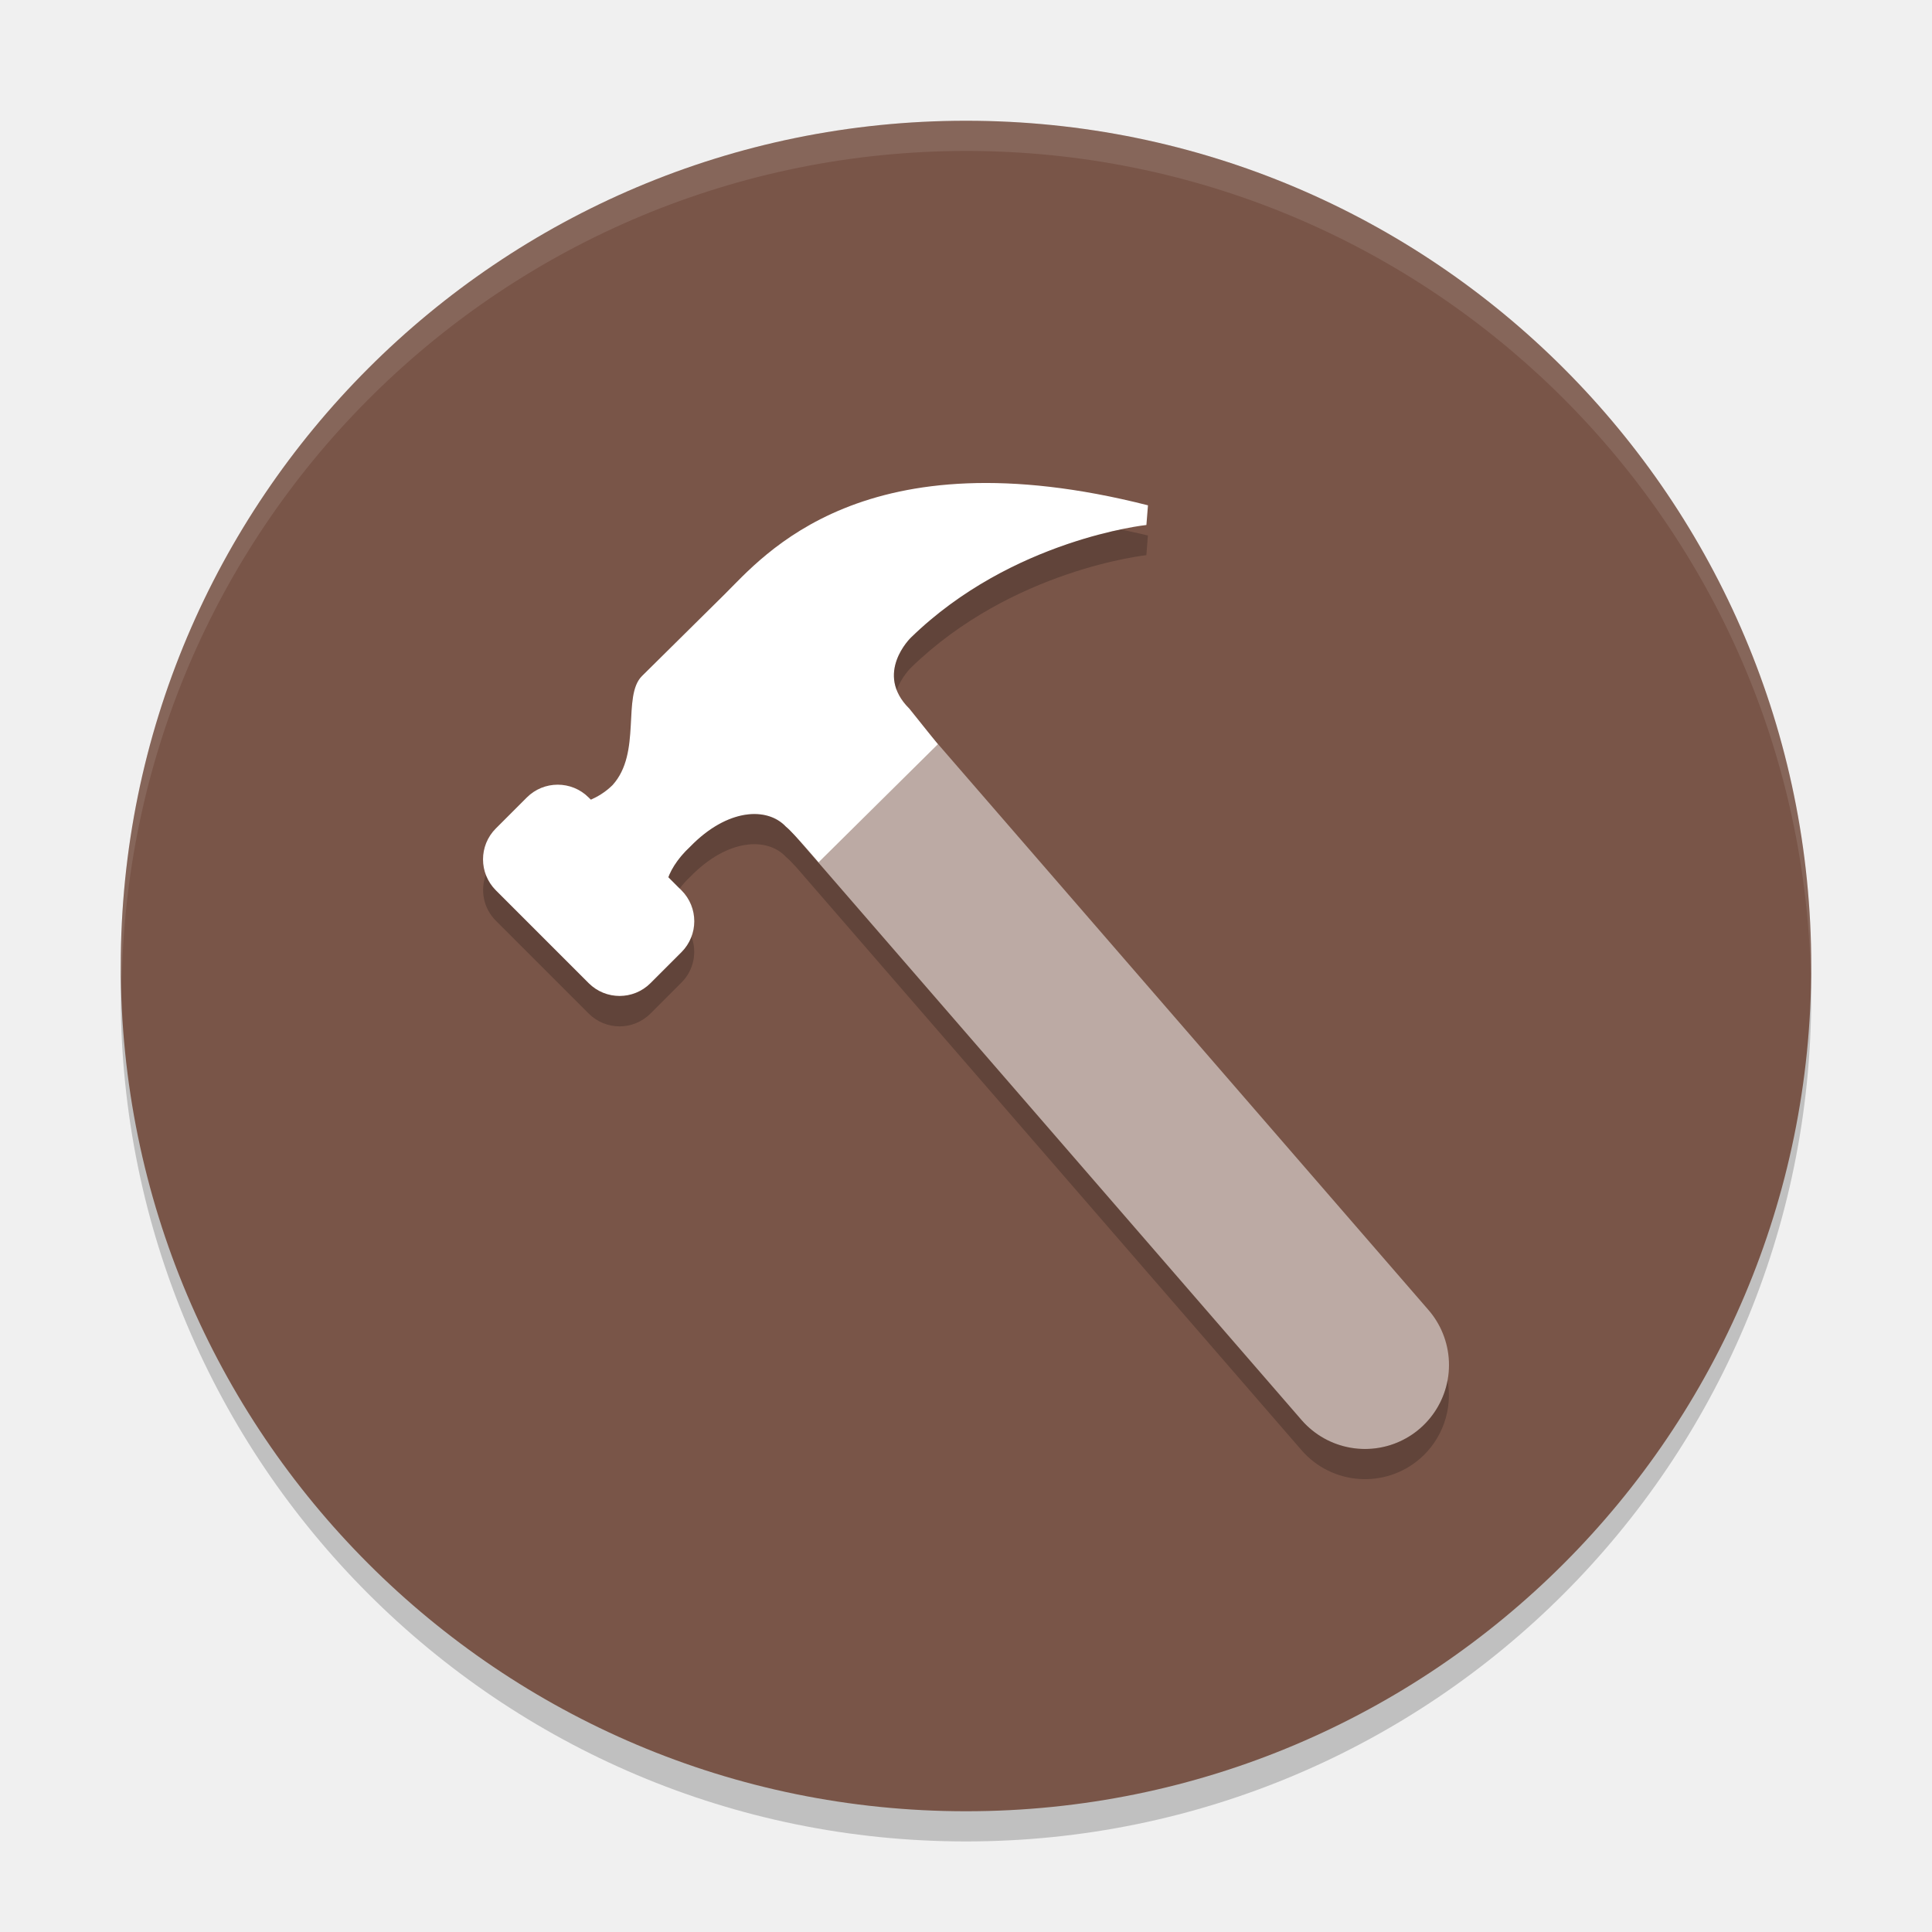
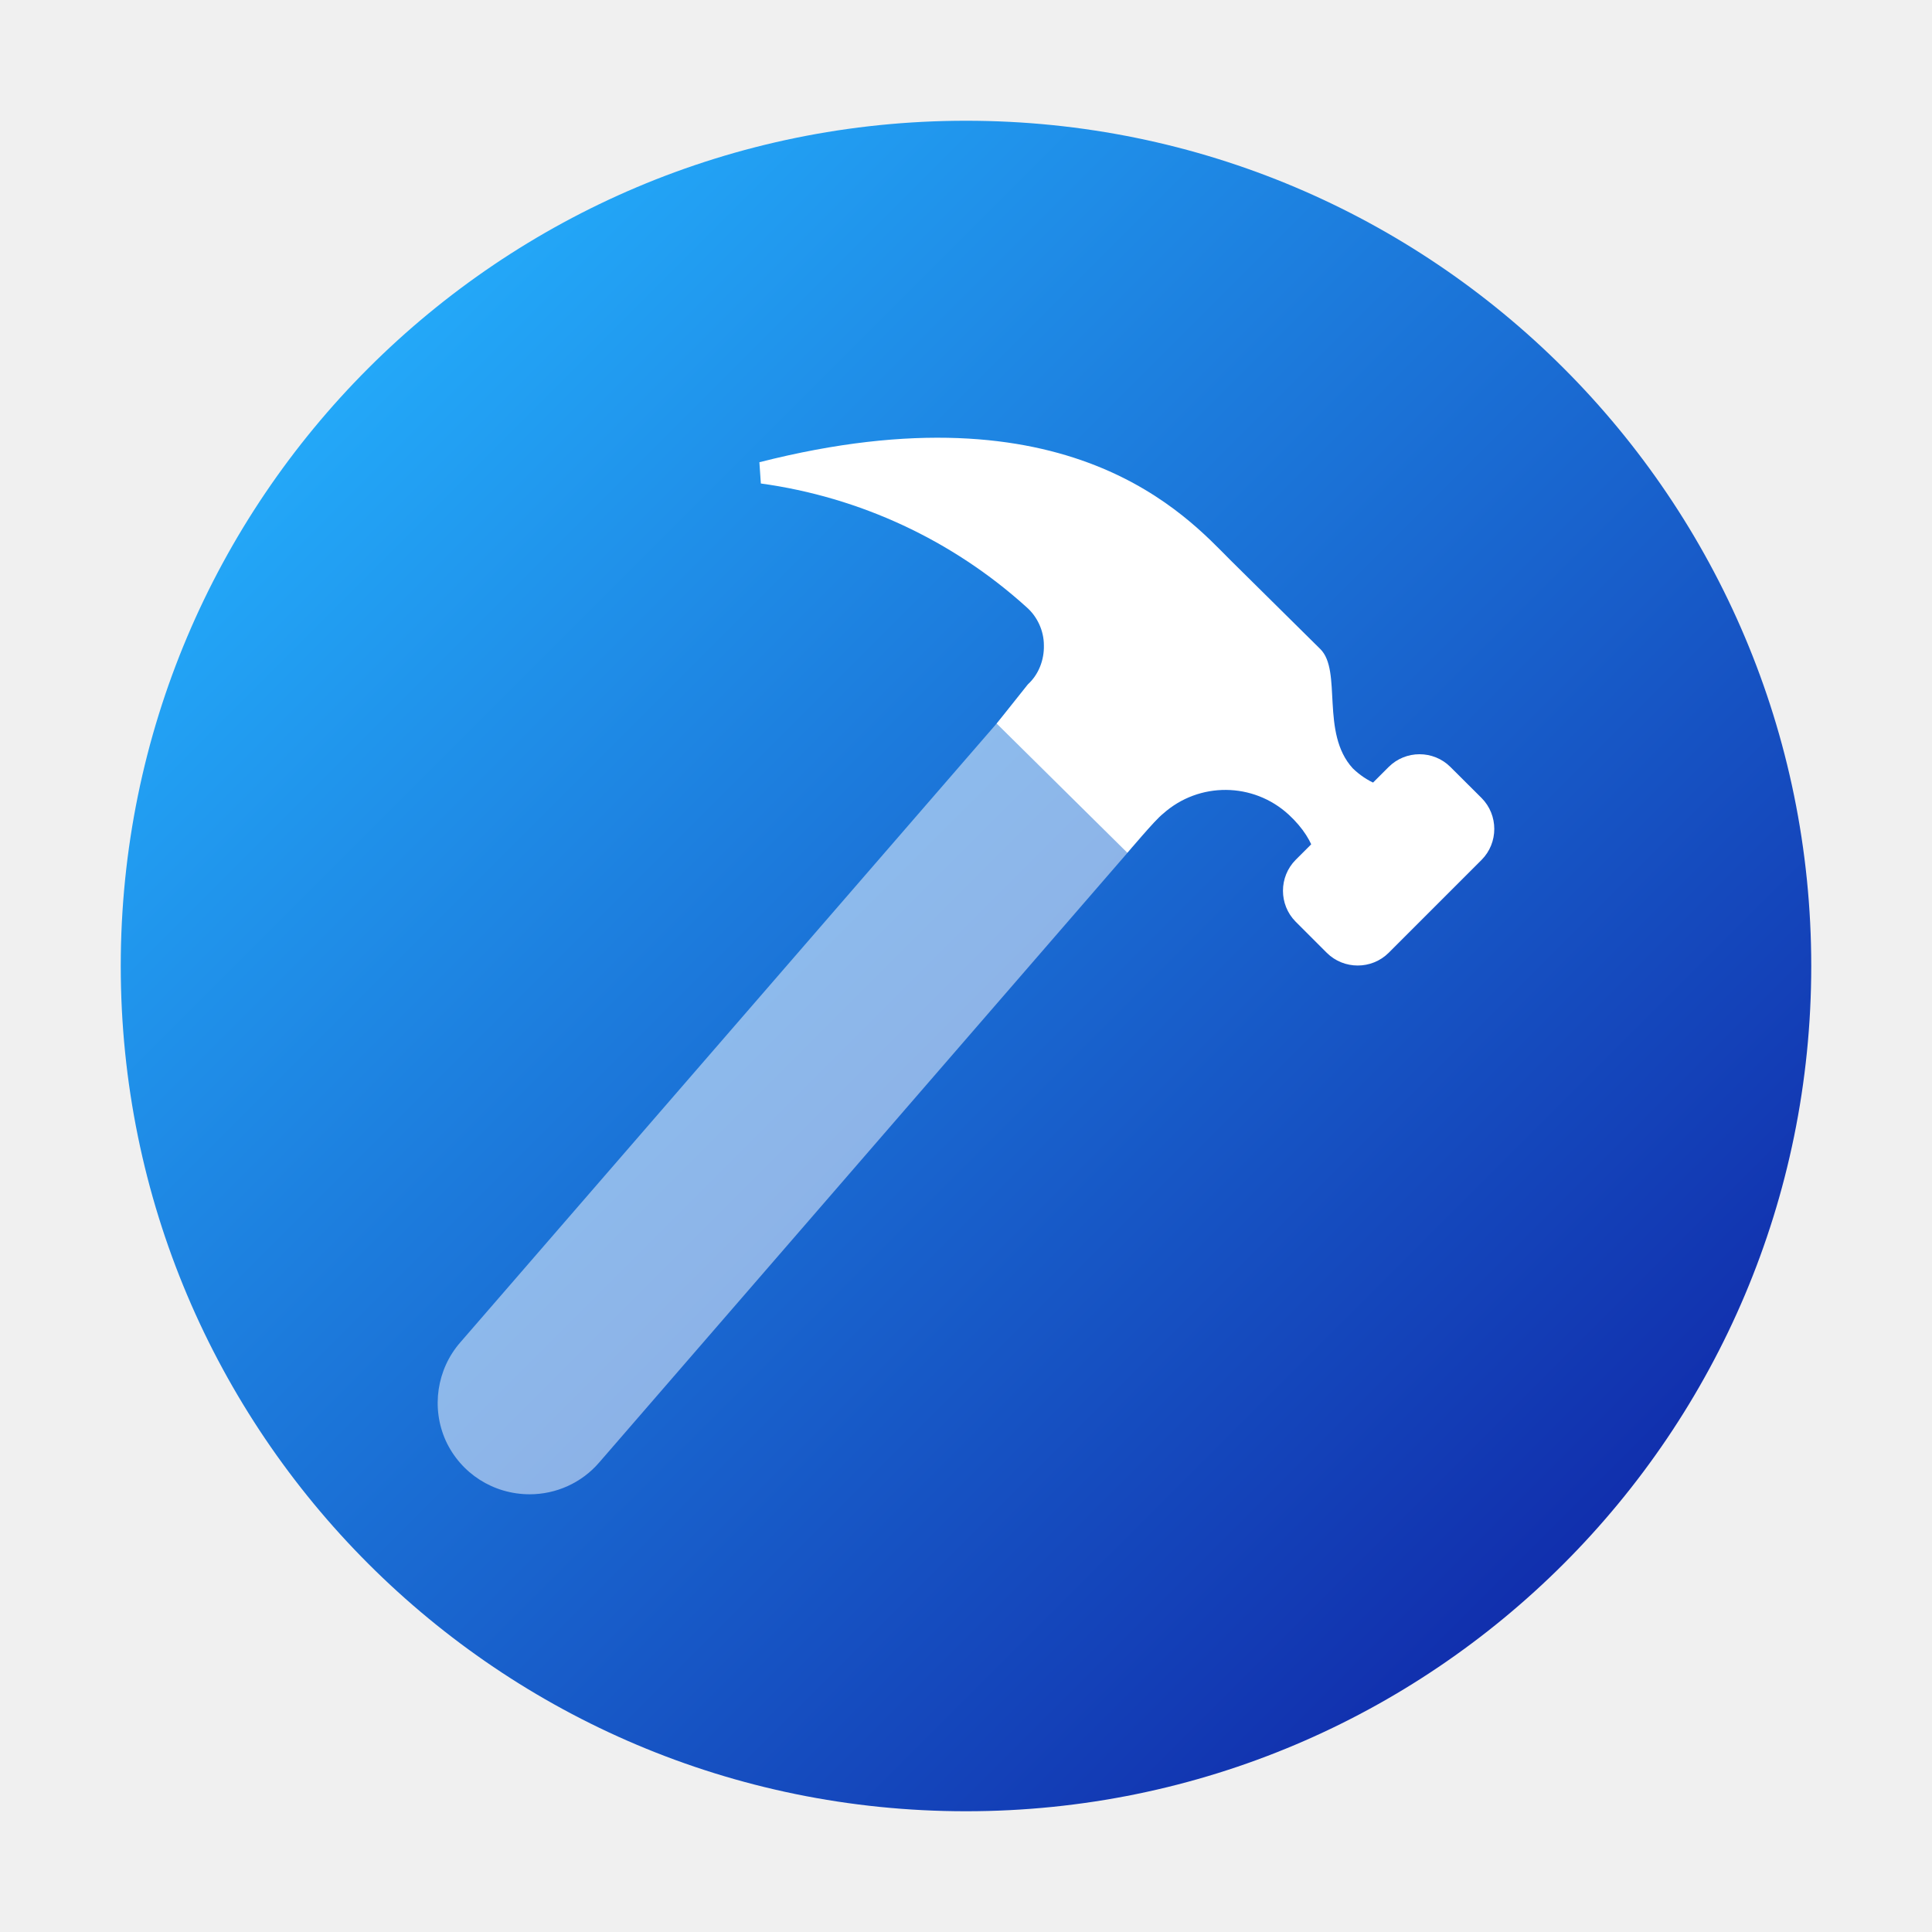
- <svg xmlns="http://www.w3.org/2000/svg" width="64" height="64" version="1.1">
-   <circle style="opacity:0.2" cx="32" cy="33" r="28" />
-   <circle style="fill:#795548" cx="32" cy="32" r="28" />
-   <path style="fill:#ffffff" d="m 22.296,30.085 c -0.464,-0.306 -0.309,-1.222 0.567,-2.037 1.236,-1.273 2.554,-1.324 3.172,-0.662 0.258,0.204 1.082,1.178 1.082,1.178 l 3.95,-3.91 -0.942,-1.177 c -1.185,-1.172 0.052,-2.357 0.052,-2.357 3.348,-3.26 7.799,-3.729 7.799,-3.729 l 0.052,-0.652 c -9.425,-2.394 -12.743,1.681 -14.03,2.954 -1.185,1.172 -2.42,2.394 -2.73,2.7 -0.67,0.662 0,2.547 -0.979,3.617 -0.464,0.458 -1.082,0.662 -1.545,0.662 z" />
-   <rect style="fill:#ffffff" width="4.348" height="7.246" x="-9.24" y="31.02" rx="1.449" transform="rotate(-45)" />
-   <path style="opacity:0.5;fill:none;stroke:#ffffff;stroke-width:5.565;stroke-linecap:round;stroke-linejoin:round" d="M 27.13,24.348 45.217,45.217" />
-   <path style="fill:#ffffff;opacity:0.1" d="M 32 4 A 28 28 0 0 0 4 32 A 28 28 0 0 0 4.035 32.5 A 28 28 0 0 1 32 5 A 28 28 0 0 1 59.982 32.252 A 28 28 0 0 0 60 32 A 28 28 0 0 0 32 4 z" />
-   <path style="opacity:0.2" d="M 37.129 17.539 C 35.683 17.841 32.638 18.722 30.176 21.119 C 30.176 21.119 29.34 21.923 29.705 22.861 C 29.866 22.417 30.176 22.119 30.176 22.119 C 33.523 18.859 37.975 18.391 37.975 18.391 L 38.025 17.74 C 37.716 17.662 37.425 17.604 37.129 17.539 z M 25.086 26.969 C 24.44 26.934 23.636 27.251 22.863 28.047 C 22.499 28.386 22.261 28.742 22.139 29.064 L 22.51 29.436 C 22.612 29.306 22.726 29.175 22.863 29.047 C 24.099 27.773 25.417 27.723 26.035 28.385 C 26.111 28.445 26.238 28.577 26.377 28.727 L 43.115 48.039 A 2.783 2.783 0 0 0 47.039 48.32 A 2.783 2.783 0 0 0 47.953 45.727 A 2.783 2.783 0 0 1 47.039 47.32 A 2.783 2.783 0 0 1 43.115 47.039 L 26.377 27.727 C 26.238 27.577 26.111 27.445 26.035 27.385 C 25.803 27.136 25.473 26.99 25.086 26.969 z M 16.094 28.977 C 15.904 29.49 16.012 30.086 16.426 30.5 L 19.5 33.574 C 20.068 34.142 20.981 34.142 21.549 33.574 L 22.574 32.549 C 22.988 32.135 23.096 31.539 22.906 31.025 C 22.836 31.216 22.728 31.395 22.574 31.549 L 21.549 32.574 C 20.981 33.142 20.068 33.142 19.5 32.574 L 16.426 29.5 C 16.272 29.346 16.164 29.167 16.094 28.977 z" />
+ <svg xmlns="http://www.w3.org/2000/svg" xmlns:xlink="http://www.w3.org/1999/xlink" width="16px" height="16px" viewBox="0 0 16 16" version="1.1">
+   <defs>
+     <linearGradient id="linear0" gradientUnits="userSpaceOnUse" x1="3.05" y1="3.05" x2="12.95" y2="12.95">
+       <stop offset="0" style="stop-color:rgb(13.725%,65.882%,97.255%);stop-opacity:1;" />
+       <stop offset="1" style="stop-color:rgb(6.667%,18.431%,67.843%);stop-opacity:1;" />
+     </linearGradient>
+     <filter id="alpha" filterUnits="objectBoundingBox" x="0%" y="0%" width="100%" height="100%">
+       <feColorMatrix type="matrix" in="SourceGraphic" values="0 0 0 0 1 0 0 0 0 1 0 0 0 0 1 0 0 0 1 0" />
+     </filter>
+     <mask id="mask0">
+       <g filter="url(#alpha)">
+         <rect x="0" y="0" width="16" height="16" style="fill:rgb(0%,0%,0%);fill-opacity:0.502;stroke:none;" />
+       </g>
+     </mask>
+     <clipPath id="clip1">
+       <rect x="0" y="0" width="16" height="16" />
+     </clipPath>
+     <g id="surface5" clip-path="url(#clip1)">
+       <path style=" stroke:none;fill-rule:nonzero;fill:rgb(100%,100%,100%);fill-opacity:1;" d="M 4.387 12.375 C 4.086 12.375 3.816 12.203 3.691 11.93 C 3.57 11.66 3.617 11.34 3.812 11.117 L 8.758 5.41 C 9.035 5.102 9.508 5.07 9.82 5.344 C 10.133 5.613 10.172 6.086 9.906 6.406 L 4.961 12.113 C 4.816 12.281 4.605 12.375 4.387 12.375 Z M 4.387 12.375 " />
+     </g>
+   </defs>
+   <g id="surface1">
+     <path style=" stroke:none;fill-rule:nonzero;fill:url(#linear0);" d="M 15 8 C 15 11.867 11.867 15 8 15 C 4.133 15 1 11.867 1 8 C 1 4.133 4.133 1 8 1 C 11.867 1 15 4.133 15 8 Z M 15 8 " />
+     <path style=" stroke:none;fill-rule:nonzero;fill:rgb(100%,100%,100%);fill-opacity:1;" d="M 11.625 6.543 C 11.465 6.539 11.316 6.473 11.203 6.363 C 10.934 6.07 11.117 5.555 10.934 5.375 L 10.188 4.637 C 9.836 4.285 8.863 3.172 6.289 3.828 L 6.301 4.004 C 7.121 4.117 7.887 4.473 8.5 5.027 C 8.59 5.105 8.645 5.223 8.645 5.344 C 8.648 5.465 8.602 5.586 8.512 5.668 L 8.254 5.992 L 9.336 7.062 C 9.336 7.062 9.562 6.793 9.633 6.738 C 9.93 6.473 10.379 6.477 10.672 6.746 C 10.914 6.969 10.957 7.219 10.828 7.301 Z M 11.625 6.543 " />
+     <path style=" stroke:none;fill-rule:nonzero;fill:rgb(100%,100%,100%);fill-opacity:1;" d="M 10.73 7.121 L 11.5 6.352 C 11.641 6.211 11.871 6.211 12.012 6.352 L 12.27 6.609 C 12.41 6.75 12.41 6.98 12.27 7.121 L 11.5 7.891 C 11.359 8.031 11.129 8.031 10.988 7.891 L 10.73 7.633 C 10.59 7.492 10.59 7.262 10.73 7.121 Z M 10.73 7.121 " />
+     <use xlink:href="#surface5" mask="url(#mask0)" />
+   </g>
</svg>
